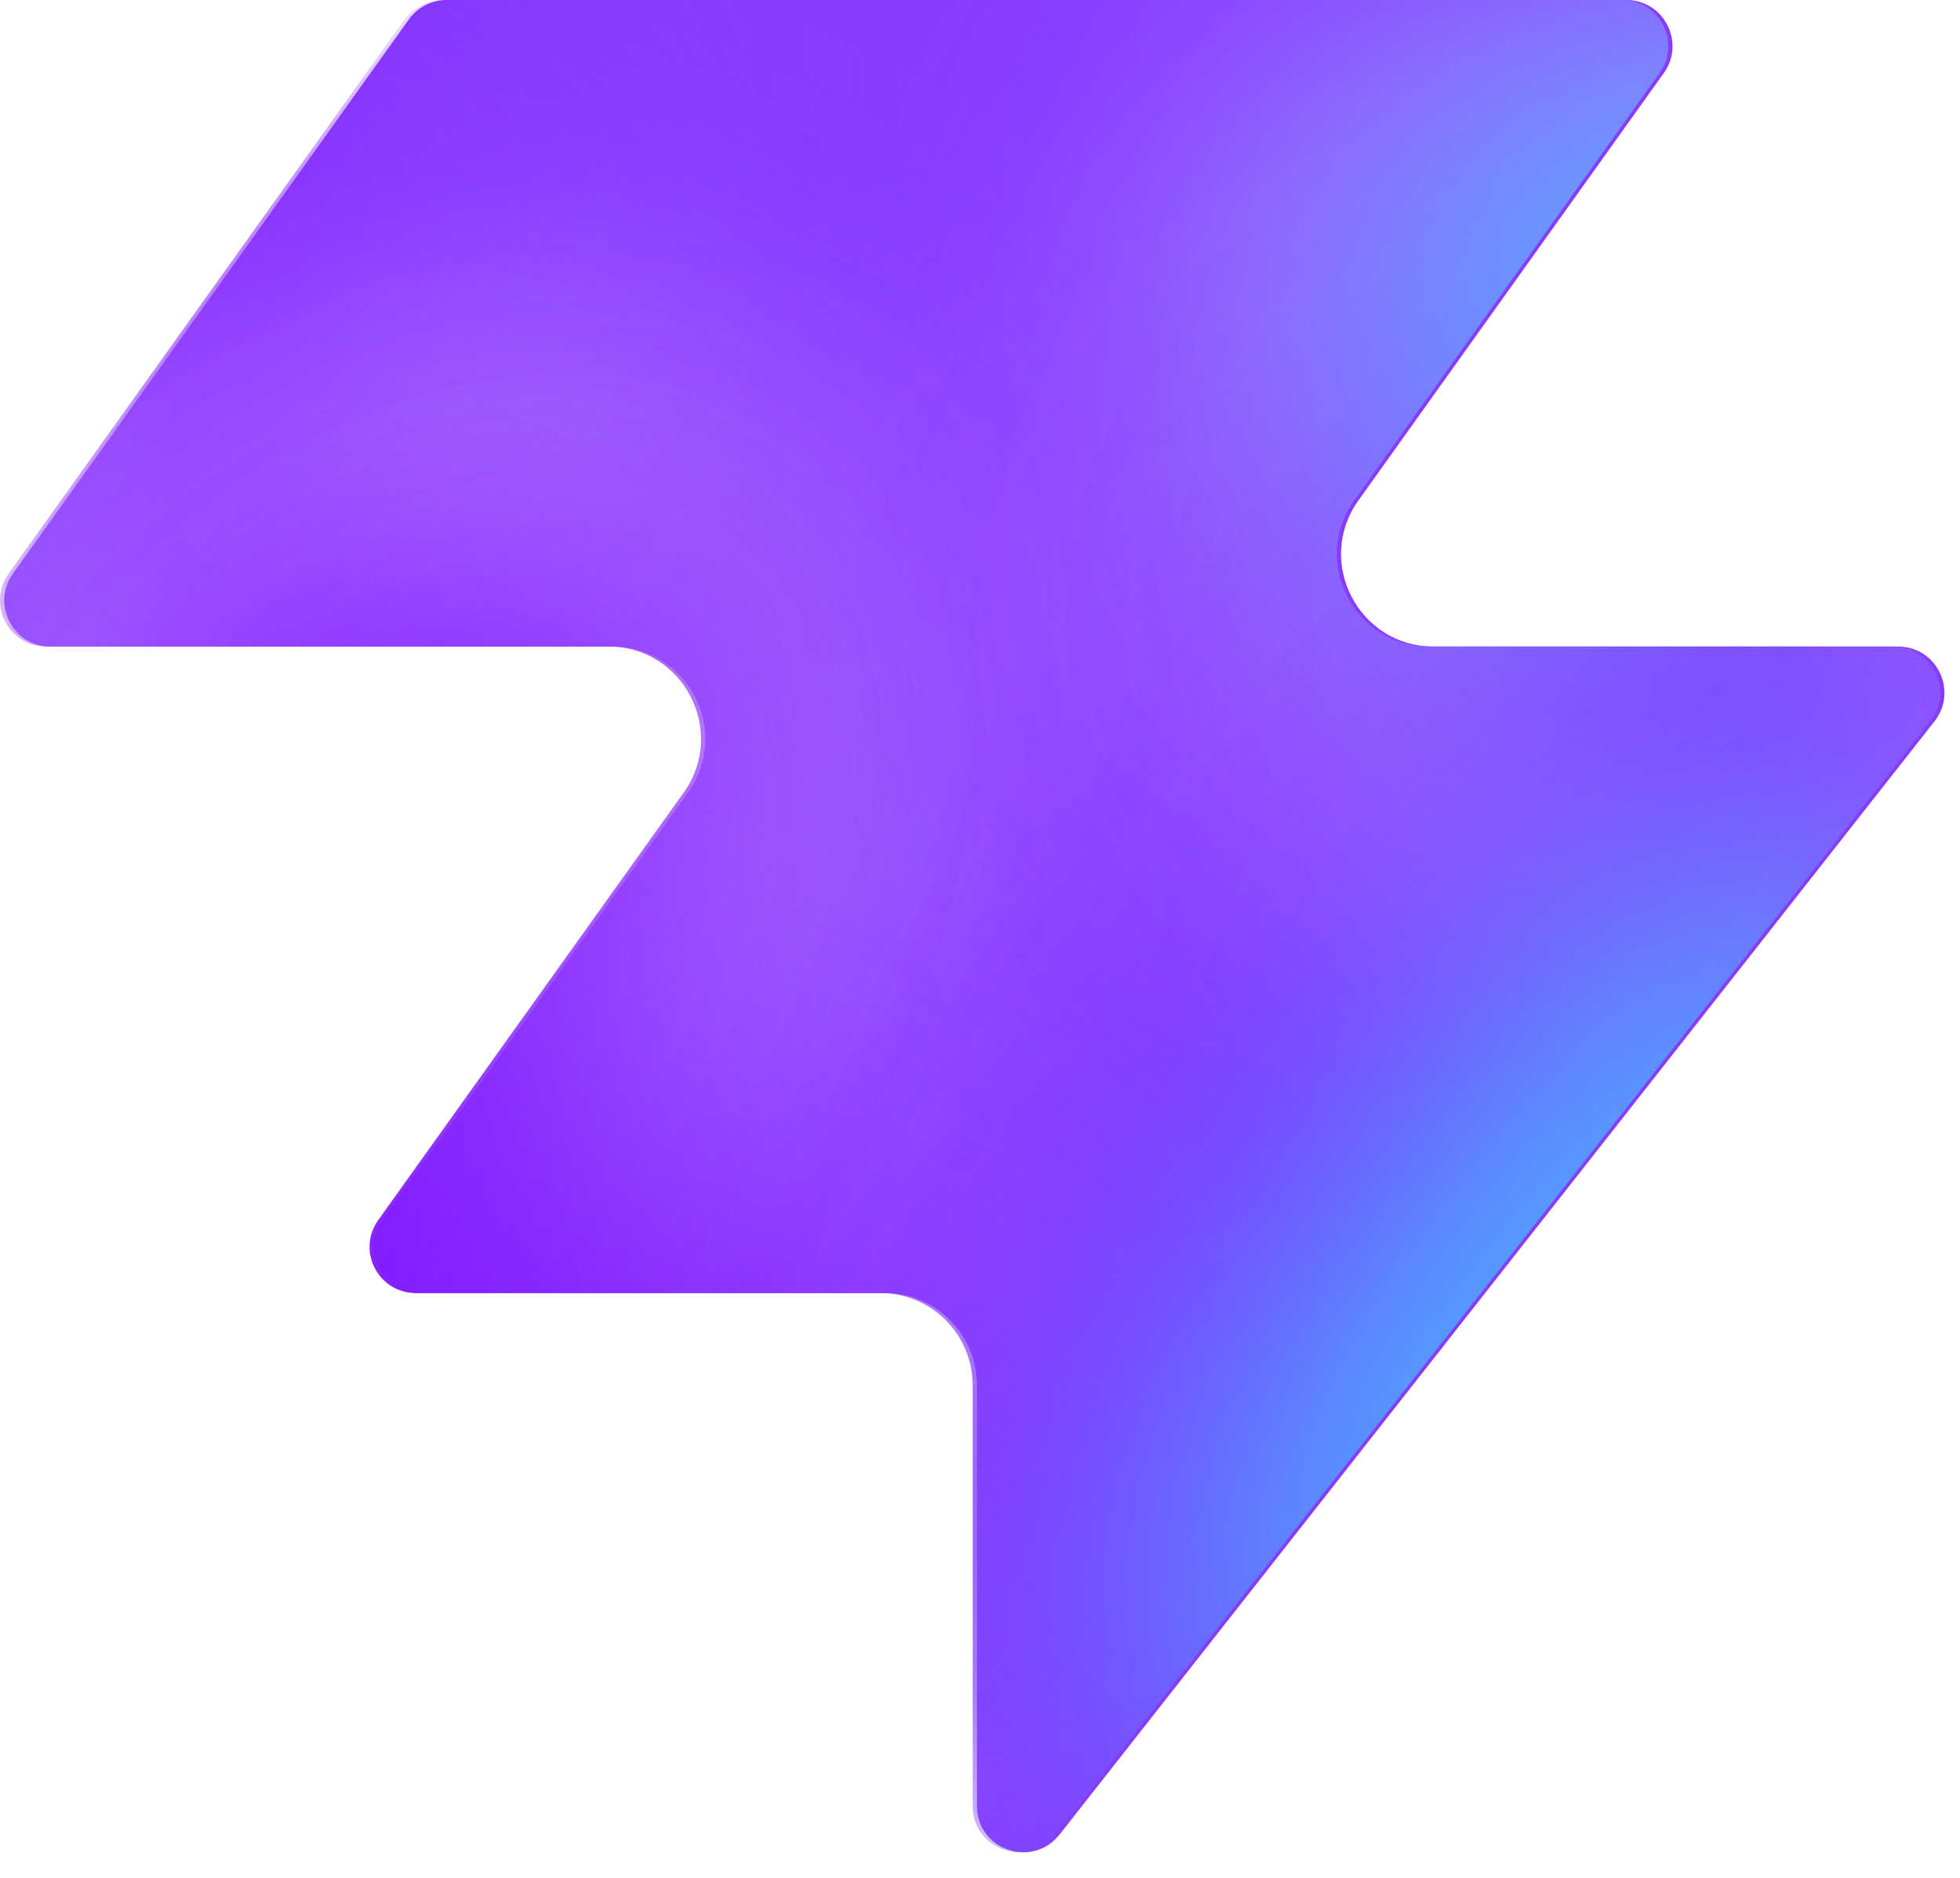
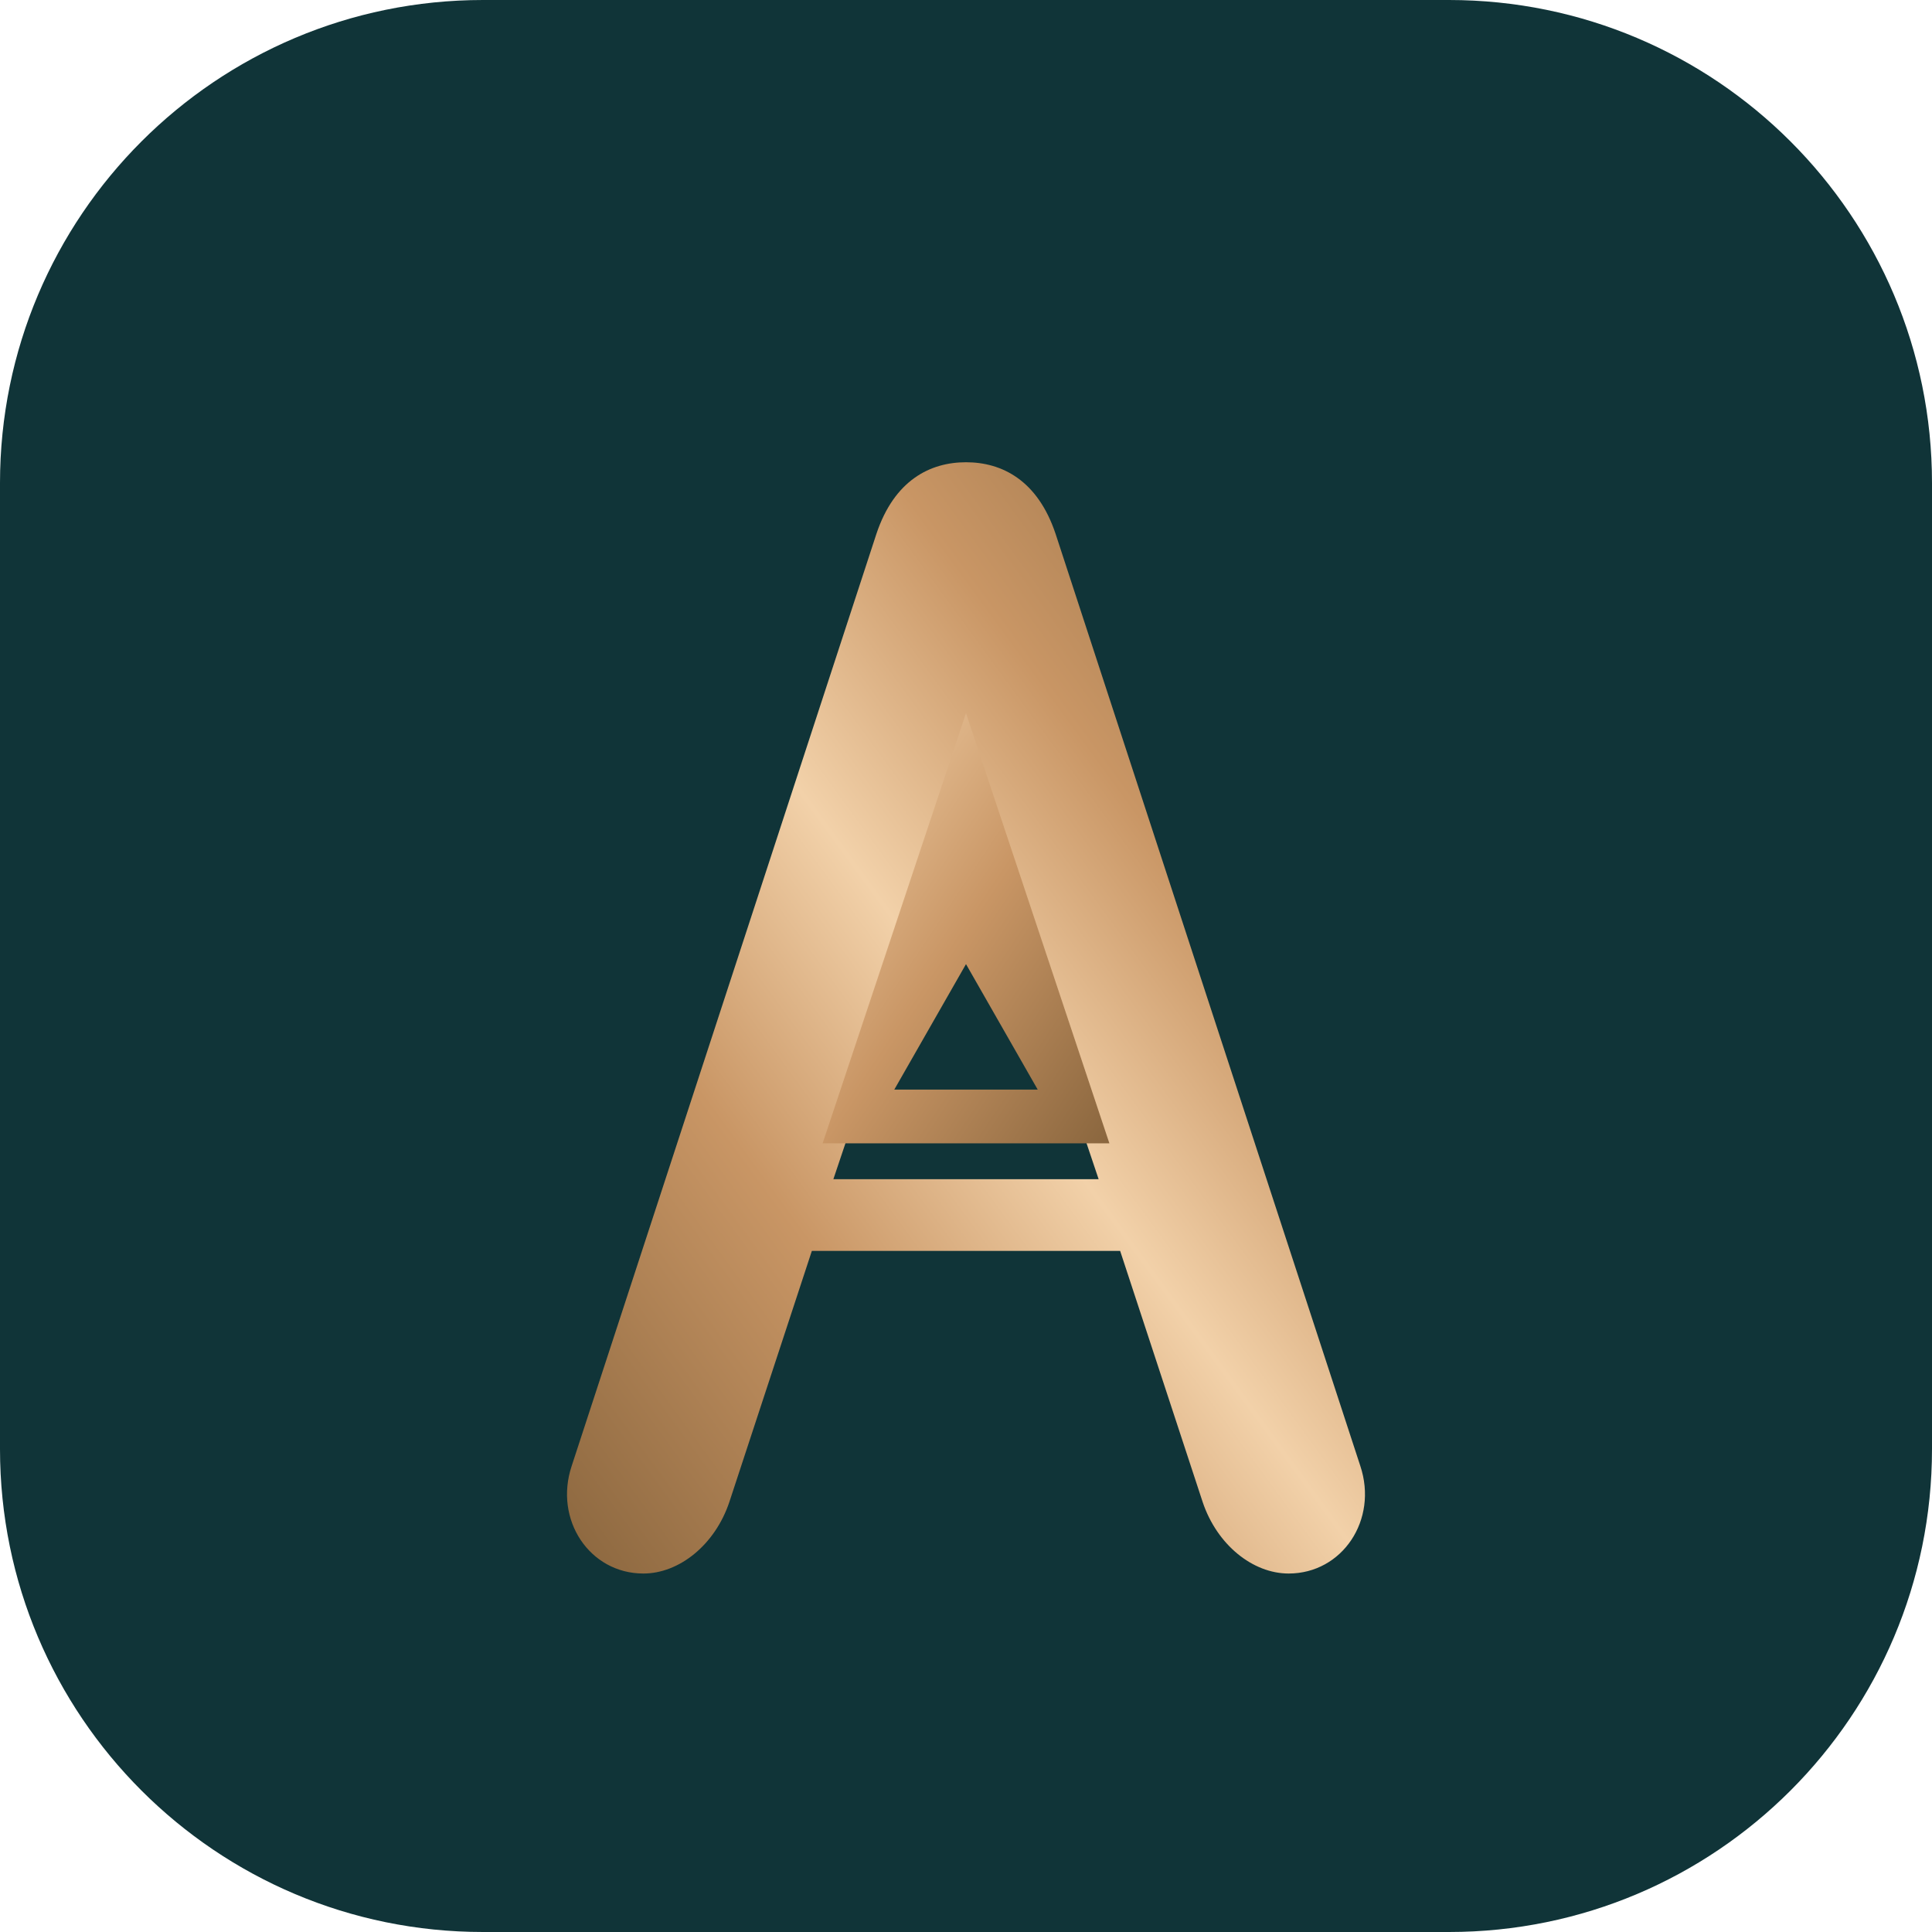
- <svg xmlns="http://www.w3.org/2000/svg" width="48" height="46" fill="none" viewBox="0 0 48 46">
-   <path fill="#863bff" d="M25.946 44.938c-.664.845-2.021.375-2.021-.698V33.937a2.26 2.26 0 0 0-2.262-2.262H10.287c-.92 0-1.456-1.04-.92-1.788l7.48-10.471c1.07-1.497 0-3.578-1.842-3.578H1.237c-.92 0-1.456-1.04-.92-1.788L10.013.474c.214-.297.556-.474.92-.474h28.894c.92 0 1.456 1.04.92 1.788l-7.48 10.471c-1.07 1.498 0 3.579 1.842 3.579h11.377c.943 0 1.473 1.088.89 1.83L25.947 44.94z" style="fill:#863bff;fill:color(display-p3 .525 .23 1);fill-opacity:1" />
-   <mask id="a" width="48" height="46" x="0" y="0" maskUnits="userSpaceOnUse" style="mask-type:alpha">
-     <path fill="#000" d="M25.842 44.938c-.664.844-2.021.375-2.021-.698V33.937a2.26 2.26 0 0 0-2.262-2.262H10.183c-.92 0-1.456-1.04-.92-1.788l7.48-10.471c1.07-1.498 0-3.579-1.842-3.579H1.133c-.92 0-1.456-1.04-.92-1.787L9.91.473c.214-.297.556-.474.92-.474h28.894c.92 0 1.456 1.04.92 1.788l-7.48 10.471c-1.07 1.498 0 3.578 1.842 3.578h11.377c.943 0 1.473 1.088.89 1.832L25.843 44.94z" style="fill:#000;fill-opacity:1" />
-   </mask>
-   <g mask="url(#a)">
-     <g filter="url(#b)">
-       <ellipse cx="5.508" cy="14.704" fill="#ede6ff" rx="5.508" ry="14.704" style="fill:#ede6ff;fill:color(display-p3 .927 .903 1);fill-opacity:1" transform="matrix(.00324 1 1 -.00324 -4.47 31.516)" />
-     </g>
-     <g filter="url(#c)">
-       <ellipse cx="10.399" cy="29.851" fill="#ede6ff" rx="10.399" ry="29.851" style="fill:#ede6ff;fill:color(display-p3 .927 .903 1);fill-opacity:1" transform="matrix(.00324 1 1 -.00324 -39.328 7.883)" />
-     </g>
-     <g filter="url(#d)">
-       <ellipse cx="5.508" cy="30.487" fill="#7e14ff" rx="5.508" ry="30.487" style="fill:#7e14ff;fill:color(display-p3 .492 .077 1);fill-opacity:1" transform="rotate(89.814 -25.913 -14.639)scale(1 -1)" />
-     </g>
-     <g filter="url(#e)">
-       <ellipse cx="5.508" cy="30.599" fill="#7e14ff" rx="5.508" ry="30.599" style="fill:#7e14ff;fill:color(display-p3 .492 .077 1);fill-opacity:1" transform="rotate(89.814 -32.644 -3.334)scale(1 -1)" />
-     </g>
-     <g filter="url(#f)">
-       <ellipse cx="5.508" cy="30.599" fill="#7e14ff" rx="5.508" ry="30.599" style="fill:#7e14ff;fill:color(display-p3 .492 .077 1);fill-opacity:1" transform="matrix(.00324 1 1 -.00324 -34.34 30.47)" />
-     </g>
-     <g filter="url(#g)">
-       <ellipse cx="14.072" cy="22.078" fill="#ede6ff" rx="14.072" ry="22.078" style="fill:#ede6ff;fill:color(display-p3 .927 .903 1);fill-opacity:1" transform="rotate(93.35 24.506 48.493)scale(-1 1)" />
-     </g>
-     <g filter="url(#h)">
-       <ellipse cx="3.47" cy="21.501" fill="#7e14ff" rx="3.47" ry="21.501" style="fill:#7e14ff;fill:color(display-p3 .492 .077 1);fill-opacity:1" transform="rotate(89.009 28.708 47.59)scale(-1 1)" />
-     </g>
-     <g filter="url(#i)">
-       <ellipse cx="3.47" cy="21.501" fill="#7e14ff" rx="3.47" ry="21.501" style="fill:#7e14ff;fill:color(display-p3 .492 .077 1);fill-opacity:1" transform="rotate(89.009 28.708 47.59)scale(-1 1)" />
-     </g>
-     <g filter="url(#j)">
-       <ellipse cx=".387" cy="8.972" fill="#7e14ff" rx="4.407" ry="29.108" style="fill:#7e14ff;fill:color(display-p3 .492 .077 1);fill-opacity:1" transform="rotate(39.51 .387 8.972)" />
-     </g>
-     <g filter="url(#k)">
-       <ellipse cx="47.523" cy="-6.092" fill="#7e14ff" rx="4.407" ry="29.108" style="fill:#7e14ff;fill:color(display-p3 .492 .077 1);fill-opacity:1" transform="rotate(37.892 47.523 -6.092)" />
-     </g>
-     <g filter="url(#l)">
-       <ellipse cx="41.412" cy="6.333" fill="#47bfff" rx="5.971" ry="9.665" style="fill:#47bfff;fill:color(display-p3 .28 .748 1);fill-opacity:1" transform="rotate(37.892 41.412 6.333)" />
-     </g>
-     <g filter="url(#m)">
-       <ellipse cx="-1.879" cy="38.332" fill="#7e14ff" rx="4.407" ry="29.108" style="fill:#7e14ff;fill:color(display-p3 .492 .077 1);fill-opacity:1" transform="rotate(37.892 -1.88 38.332)" />
-     </g>
-     <g filter="url(#n)">
-       <ellipse cx="-1.879" cy="38.332" fill="#7e14ff" rx="4.407" ry="29.108" style="fill:#7e14ff;fill:color(display-p3 .492 .077 1);fill-opacity:1" transform="rotate(37.892 -1.88 38.332)" />
-     </g>
-     <g filter="url(#o)">
-       <ellipse cx="35.651" cy="29.907" fill="#7e14ff" rx="4.407" ry="29.108" style="fill:#7e14ff;fill:color(display-p3 .492 .077 1);fill-opacity:1" transform="rotate(37.892 35.651 29.907)" />
-     </g>
-     <g filter="url(#p)">
-       <ellipse cx="38.418" cy="32.4" fill="#47bfff" rx="5.971" ry="15.297" style="fill:#47bfff;fill:color(display-p3 .28 .748 1);fill-opacity:1" transform="rotate(37.892 38.418 32.4)" />
-     </g>
+ <svg xmlns="http://www.w3.org/2000/svg" viewBox="0 0 512 512" width="100%" height="100%">
+   <rect width="512" height="512" rx="128" fill="#103438" />
+   <g transform="translate(256, 265) scale(0.95)">
+     <path d="M-110 130 L-25 -130 C-20 -145 -10 -150 0 -150 C10 -150 20 -145 25 -130 L110 130 C115 145 105 160 90 160 C80 160 70 152 66 140 L43 70 L-43 70 L-66 140 C-70 152 -80 160 -90 160 C-105 160 -115 145 -110 130 Z" fill="url(#goldGradient)" />
+     <path d="M-37 50 L37 50 L0 -60 Z" fill="#103438" />
+     <path d="M-40 40 L40 40 L0 -80 Z" fill="url(#goldGradientLight)" />
+     <polygon points="0,-10 20,25 -20,25" fill="#103438" />
  </g>
  <defs>
-     <filter id="b" width="60.045" height="41.654" x="-19.77" y="16.149" color-interpolation-filters="sRGB" filterUnits="userSpaceOnUse">
-       <feFlood flood-opacity="0" result="BackgroundImageFix" />
-       <feBlend in="SourceGraphic" in2="BackgroundImageFix" result="shape" />
-       <feGaussianBlur result="effect1_foregroundBlur_2002_17158" stdDeviation="7.659" />
-     </filter>
-     <filter id="c" width="90.34" height="51.437" x="-54.613" y="-7.533" color-interpolation-filters="sRGB" filterUnits="userSpaceOnUse">
-       <feFlood flood-opacity="0" result="BackgroundImageFix" />
-       <feBlend in="SourceGraphic" in2="BackgroundImageFix" result="shape" />
-       <feGaussianBlur result="effect1_foregroundBlur_2002_17158" stdDeviation="7.659" />
-     </filter>
-     <filter id="d" width="79.355" height="29.4" x="-49.64" y="2.03" color-interpolation-filters="sRGB" filterUnits="userSpaceOnUse">
-       <feFlood flood-opacity="0" result="BackgroundImageFix" />
-       <feBlend in="SourceGraphic" in2="BackgroundImageFix" result="shape" />
-       <feGaussianBlur result="effect1_foregroundBlur_2002_17158" stdDeviation="4.596" />
-     </filter>
-     <filter id="e" width="79.579" height="29.4" x="-45.045" y="20.029" color-interpolation-filters="sRGB" filterUnits="userSpaceOnUse">
-       <feFlood flood-opacity="0" result="BackgroundImageFix" />
-       <feBlend in="SourceGraphic" in2="BackgroundImageFix" result="shape" />
-       <feGaussianBlur result="effect1_foregroundBlur_2002_17158" stdDeviation="4.596" />
-     </filter>
-     <filter id="f" width="79.579" height="29.4" x="-43.513" y="21.178" color-interpolation-filters="sRGB" filterUnits="userSpaceOnUse">
-       <feFlood flood-opacity="0" result="BackgroundImageFix" />
-       <feBlend in="SourceGraphic" in2="BackgroundImageFix" result="shape" />
-       <feGaussianBlur result="effect1_foregroundBlur_2002_17158" stdDeviation="4.596" />
-     </filter>
-     <filter id="g" width="74.749" height="58.852" x="15.756" y="-17.901" color-interpolation-filters="sRGB" filterUnits="userSpaceOnUse">
-       <feFlood flood-opacity="0" result="BackgroundImageFix" />
-       <feBlend in="SourceGraphic" in2="BackgroundImageFix" result="shape" />
-       <feGaussianBlur result="effect1_foregroundBlur_2002_17158" stdDeviation="7.659" />
-     </filter>
-     <filter id="h" width="61.377" height="25.362" x="23.548" y="2.284" color-interpolation-filters="sRGB" filterUnits="userSpaceOnUse">
-       <feFlood flood-opacity="0" result="BackgroundImageFix" />
-       <feBlend in="SourceGraphic" in2="BackgroundImageFix" result="shape" />
-       <feGaussianBlur result="effect1_foregroundBlur_2002_17158" stdDeviation="4.596" />
-     </filter>
-     <filter id="i" width="61.377" height="25.362" x="23.548" y="2.284" color-interpolation-filters="sRGB" filterUnits="userSpaceOnUse">
-       <feFlood flood-opacity="0" result="BackgroundImageFix" />
-       <feBlend in="SourceGraphic" in2="BackgroundImageFix" result="shape" />
-       <feGaussianBlur result="effect1_foregroundBlur_2002_17158" stdDeviation="4.596" />
-     </filter>
-     <filter id="j" width="56.045" height="63.649" x="-27.636" y="-22.853" color-interpolation-filters="sRGB" filterUnits="userSpaceOnUse">
-       <feFlood flood-opacity="0" result="BackgroundImageFix" />
-       <feBlend in="SourceGraphic" in2="BackgroundImageFix" result="shape" />
-       <feGaussianBlur result="effect1_foregroundBlur_2002_17158" stdDeviation="4.596" />
-     </filter>
-     <filter id="k" width="54.814" height="64.646" x="20.116" y="-38.415" color-interpolation-filters="sRGB" filterUnits="userSpaceOnUse">
-       <feFlood flood-opacity="0" result="BackgroundImageFix" />
-       <feBlend in="SourceGraphic" in2="BackgroundImageFix" result="shape" />
-       <feGaussianBlur result="effect1_foregroundBlur_2002_17158" stdDeviation="4.596" />
-     </filter>
-     <filter id="l" width="33.541" height="35.313" x="24.641" y="-11.323" color-interpolation-filters="sRGB" filterUnits="userSpaceOnUse">
-       <feFlood flood-opacity="0" result="BackgroundImageFix" />
-       <feBlend in="SourceGraphic" in2="BackgroundImageFix" result="shape" />
-       <feGaussianBlur result="effect1_foregroundBlur_2002_17158" stdDeviation="4.596" />
-     </filter>
-     <filter id="m" width="54.814" height="64.646" x="-29.286" y="6.009" color-interpolation-filters="sRGB" filterUnits="userSpaceOnUse">
-       <feFlood flood-opacity="0" result="BackgroundImageFix" />
-       <feBlend in="SourceGraphic" in2="BackgroundImageFix" result="shape" />
-       <feGaussianBlur result="effect1_foregroundBlur_2002_17158" stdDeviation="4.596" />
-     </filter>
-     <filter id="n" width="54.814" height="64.646" x="-29.286" y="6.009" color-interpolation-filters="sRGB" filterUnits="userSpaceOnUse">
-       <feFlood flood-opacity="0" result="BackgroundImageFix" />
-       <feBlend in="SourceGraphic" in2="BackgroundImageFix" result="shape" />
-       <feGaussianBlur result="effect1_foregroundBlur_2002_17158" stdDeviation="4.596" />
-     </filter>
-     <filter id="o" width="54.814" height="64.646" x="8.244" y="-2.416" color-interpolation-filters="sRGB" filterUnits="userSpaceOnUse">
-       <feFlood flood-opacity="0" result="BackgroundImageFix" />
-       <feBlend in="SourceGraphic" in2="BackgroundImageFix" result="shape" />
-       <feGaussianBlur result="effect1_foregroundBlur_2002_17158" stdDeviation="4.596" />
-     </filter>
-     <filter id="p" width="39.409" height="43.623" x="18.713" y="10.588" color-interpolation-filters="sRGB" filterUnits="userSpaceOnUse">
-       <feFlood flood-opacity="0" result="BackgroundImageFix" />
-       <feBlend in="SourceGraphic" in2="BackgroundImageFix" result="shape" />
-       <feGaussianBlur result="effect1_foregroundBlur_2002_17158" stdDeviation="4.596" />
-     </filter>
+     <linearGradient id="goldGradient" x1="0%" y1="100%" x2="100%" y2="0%">
+       <stop offset="0%" stop-color="#8A663E" />
+       <stop offset="30%" stop-color="#C99665" />
+       <stop offset="50%" stop-color="#F2D1A9" />
+       <stop offset="70%" stop-color="#C99665" />
+       <stop offset="100%" stop-color="#8A663E" />
+     </linearGradient>
+     <linearGradient id="goldGradientLight" x1="0%" y1="0%" x2="100%" y2="100%">
+       <stop offset="0%" stop-color="#F2D1A9" />
+       <stop offset="50%" stop-color="#C99665" />
+       <stop offset="100%" stop-color="#8A663E" />
+     </linearGradient>
  </defs>
</svg>
